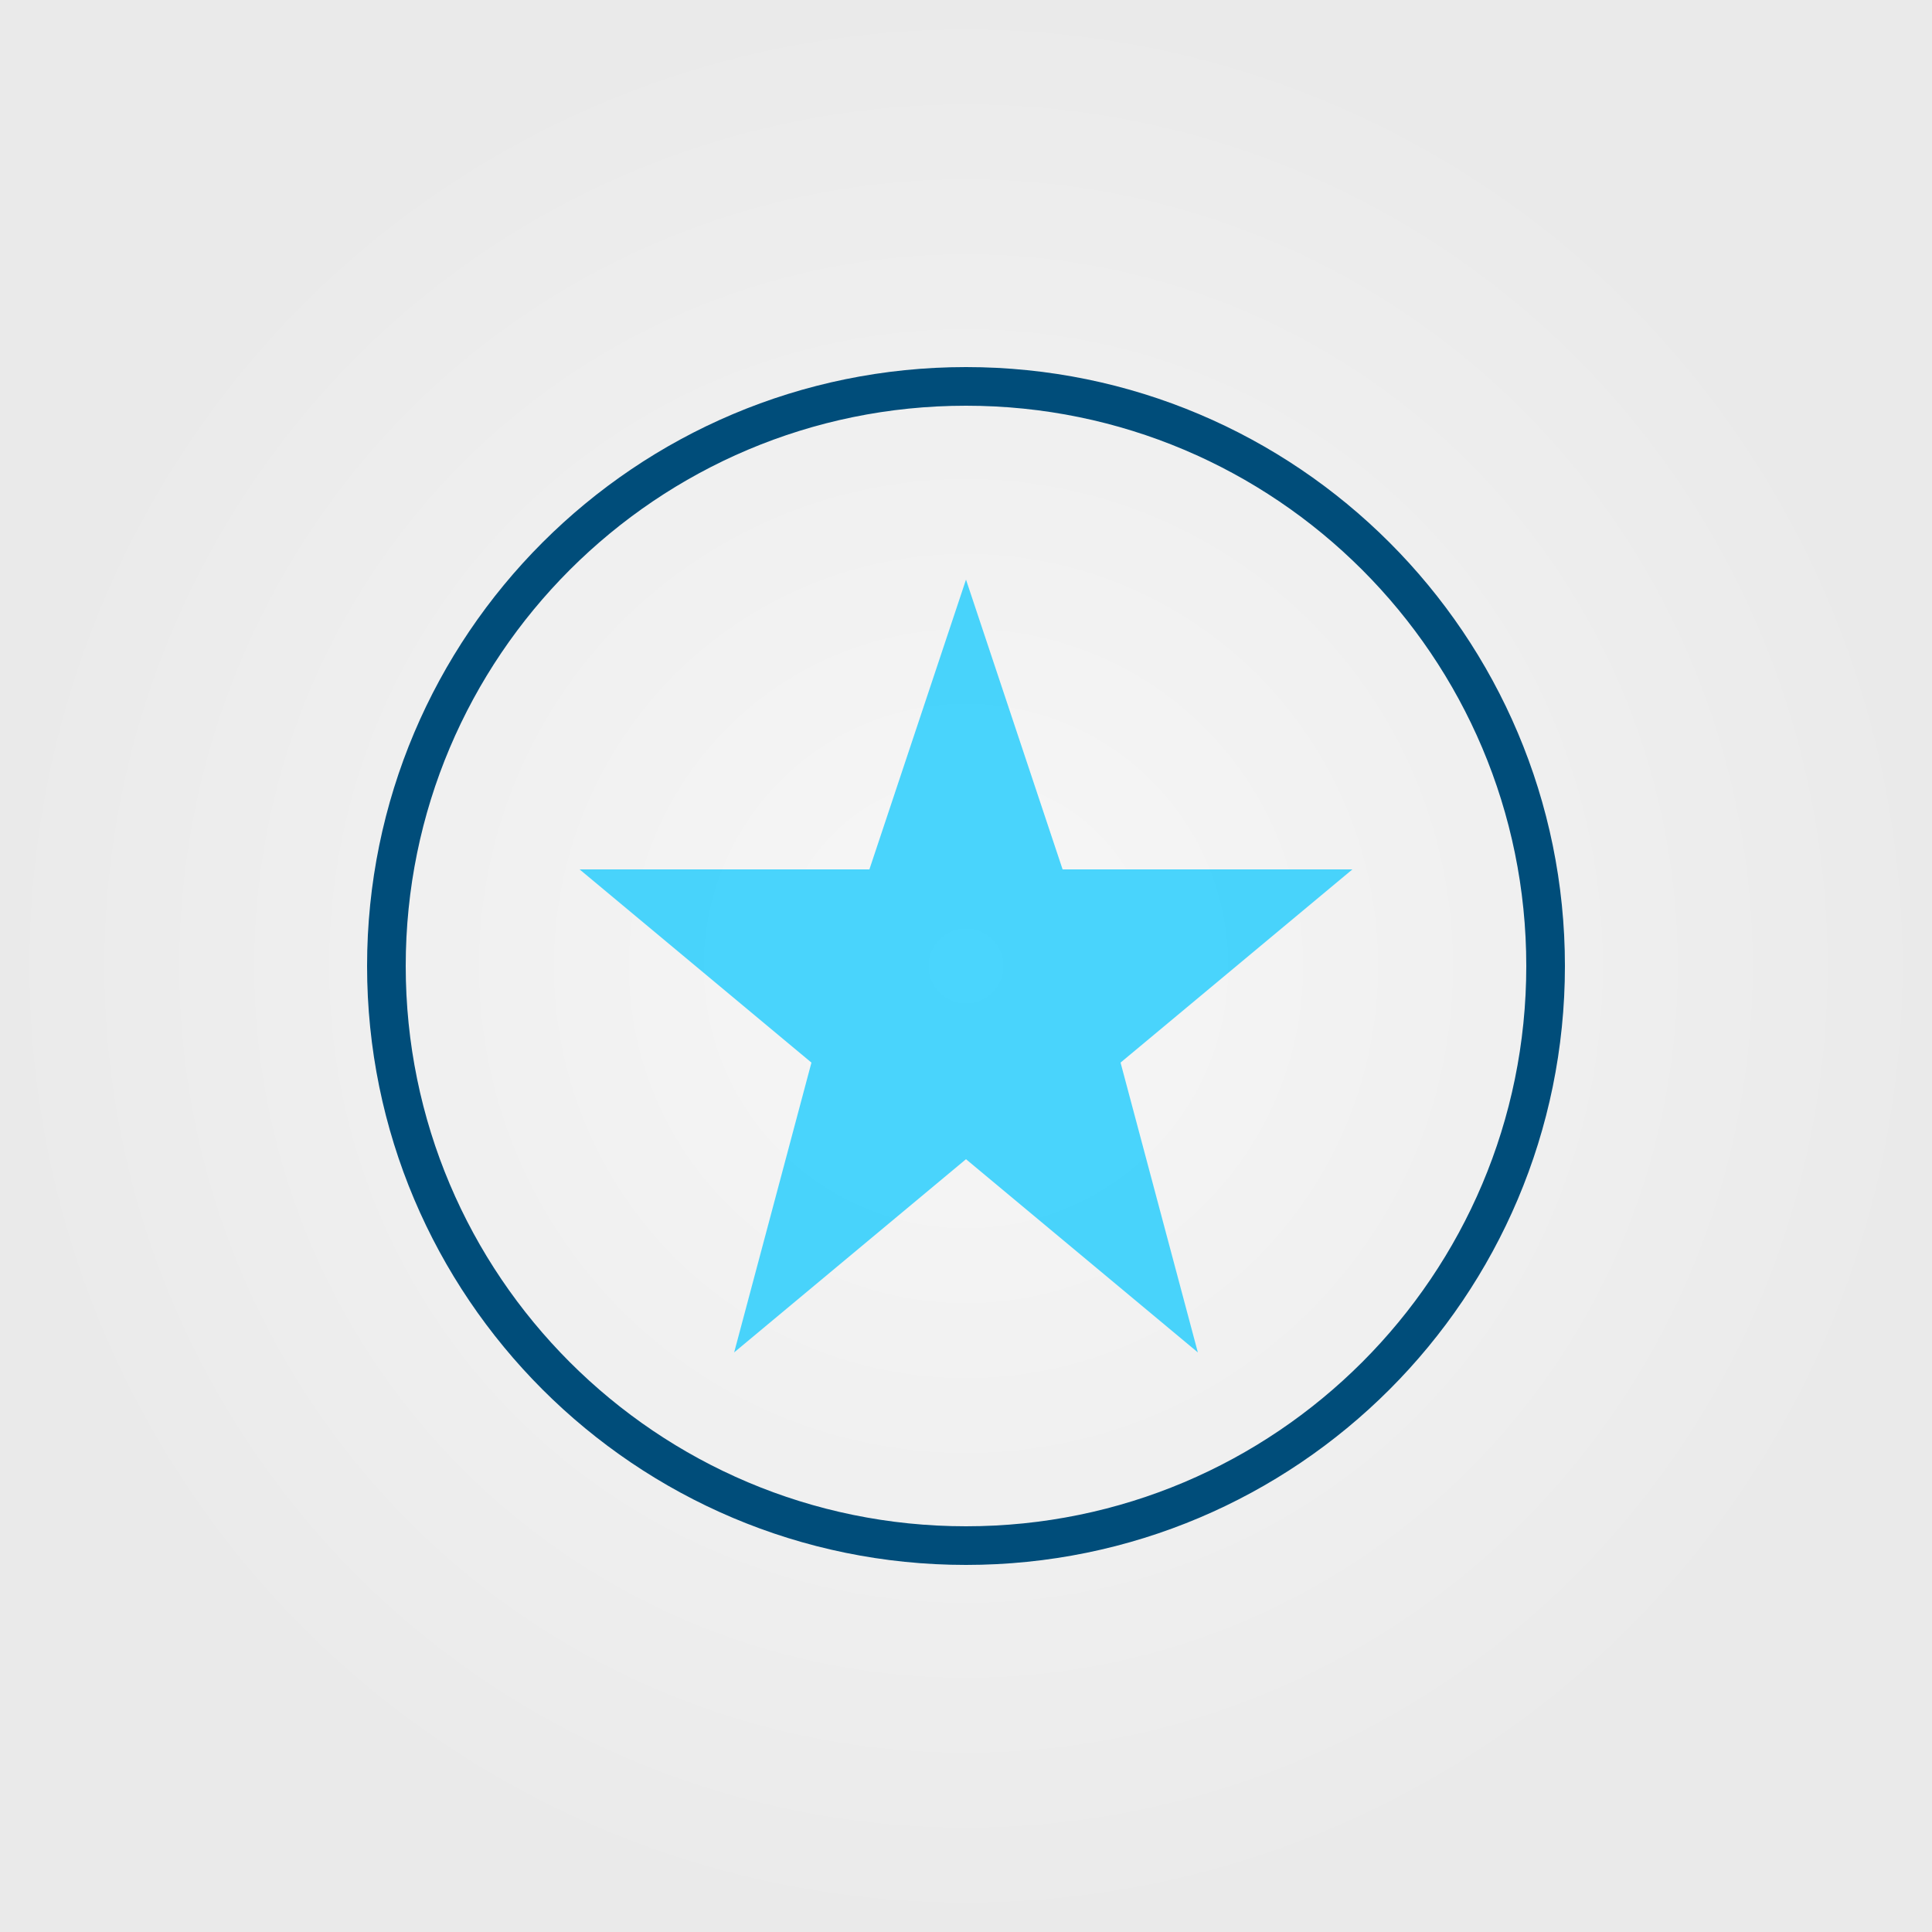
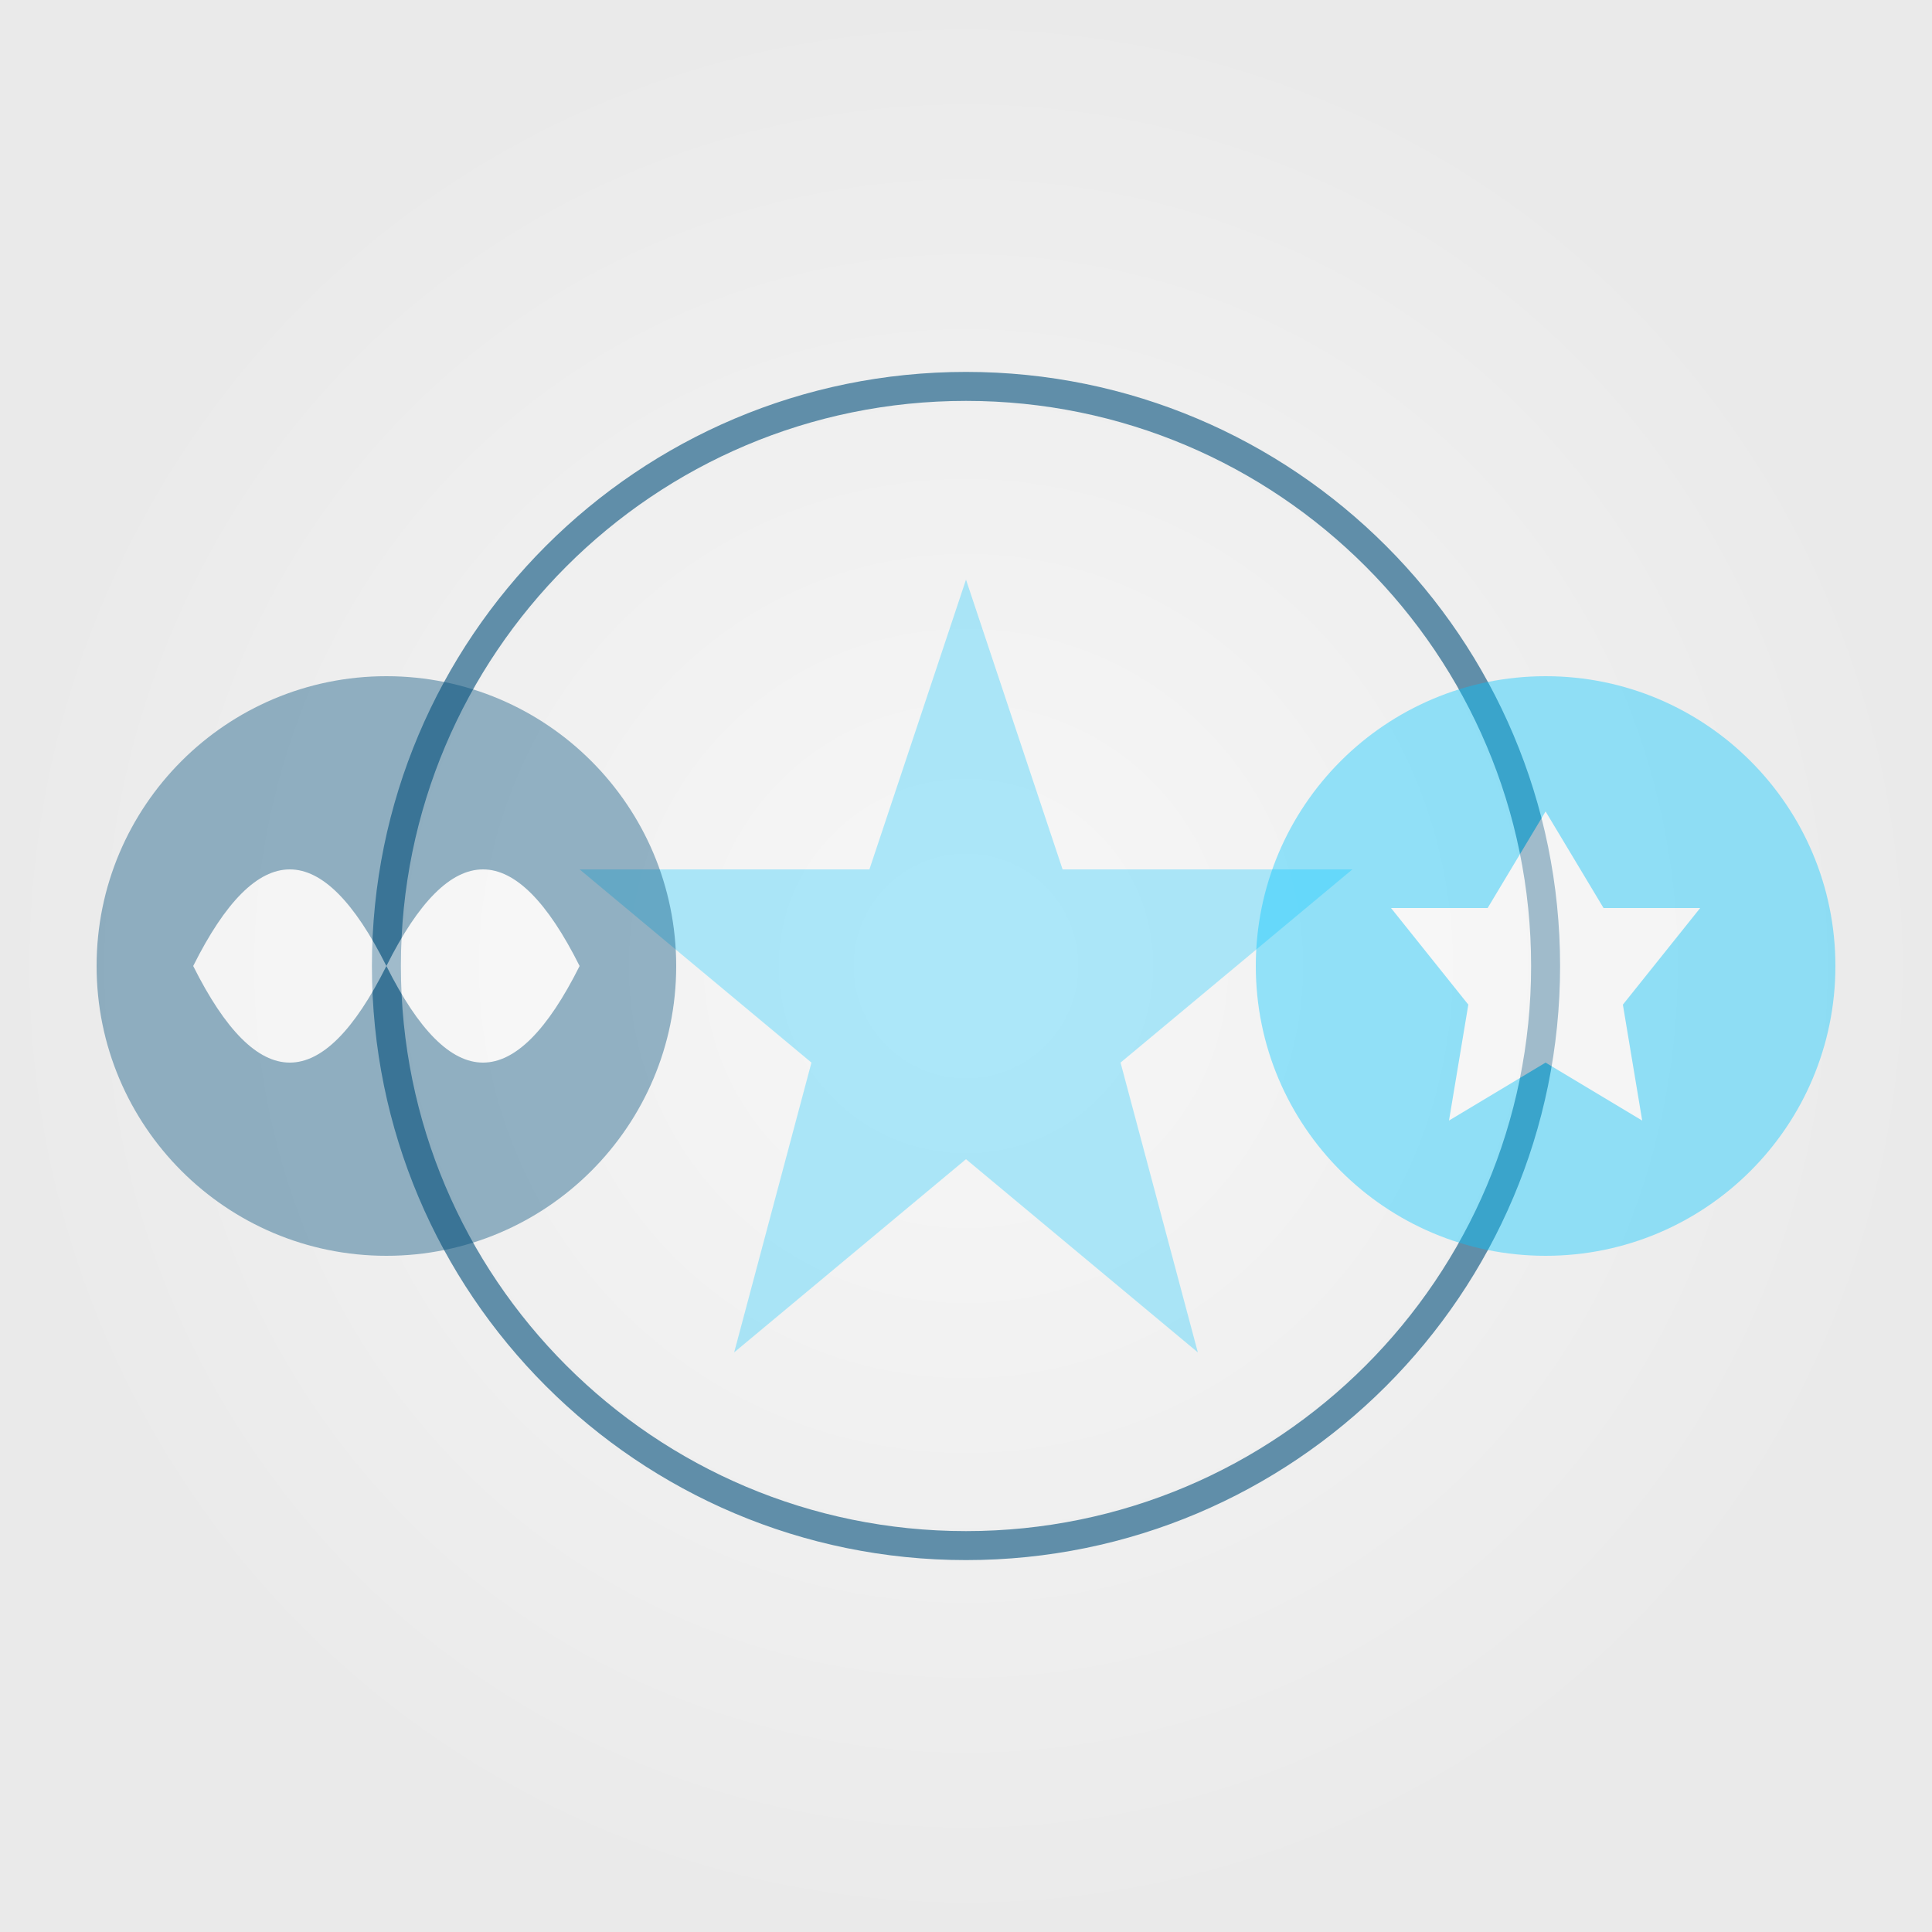
<svg xmlns="http://www.w3.org/2000/svg" width="800" height="800" viewBox="0 0 100 100" fill="none">
  <defs>
    <radialGradient id="background-gradient" cx="50%" cy="50%" r="50%">
      <stop offset="0%" stop-color="#f7f7f7" />
      <stop offset="100%" stop-color="#eaeaea" />
    </radialGradient>
  </defs>
  <rect width="100" height="100" fill="url(#background-gradient)" />
-   <g transform="translate(50, 50)">
-     <circle cx="0" cy="0" r="30" stroke="#004d7a" stroke-width="2" fill="none" />
-     <path d="M0,-20 L5,-5 L20,-5 L8,5 L12,20 L0,10 L-12,20 L-8,5 L-20,-5 L-5,-5 Z" fill="#00c6ff" opacity="0.7" />
+   <g transform="translate(50, 50)" opacity="0.6">
+     <circle cx="0" cy="0" r="30" stroke="#004d7a" stroke-width="1.5" fill="none" />
+     <path d="M0,-20 L5,-5 L20,-5 L8,5 L12,20 L0,10 L-12,20 L-8,5 L-20,-5 L-5,-5 Z" fill="#00c6ff" opacity="0.5" />
+   </g>
+   <g transform="translate(20, 50)" opacity="0.4">
+     <circle cx="0" cy="0" r="15" fill="#004d7a" />
+     <path d="M-10,0 Q-5,-10 0,0 Q5,-10 10,0 Q5,10 0,0 Q-5,10 -10,0 Z" fill="#ffffff" />
+   </g>
+   <g transform="translate(80, 50)" opacity="0.4">
+     <circle cx="0" cy="0" r="15" fill="#00c6ff" />
+     <path d="M0,-8 L3,-3 L8,-3 L4,2 L5,8 L0,5 L-5,8 L-4,2 L-8,-3 L-3,-3 Z" fill="#ffffff" />
  </g>
</svg>
